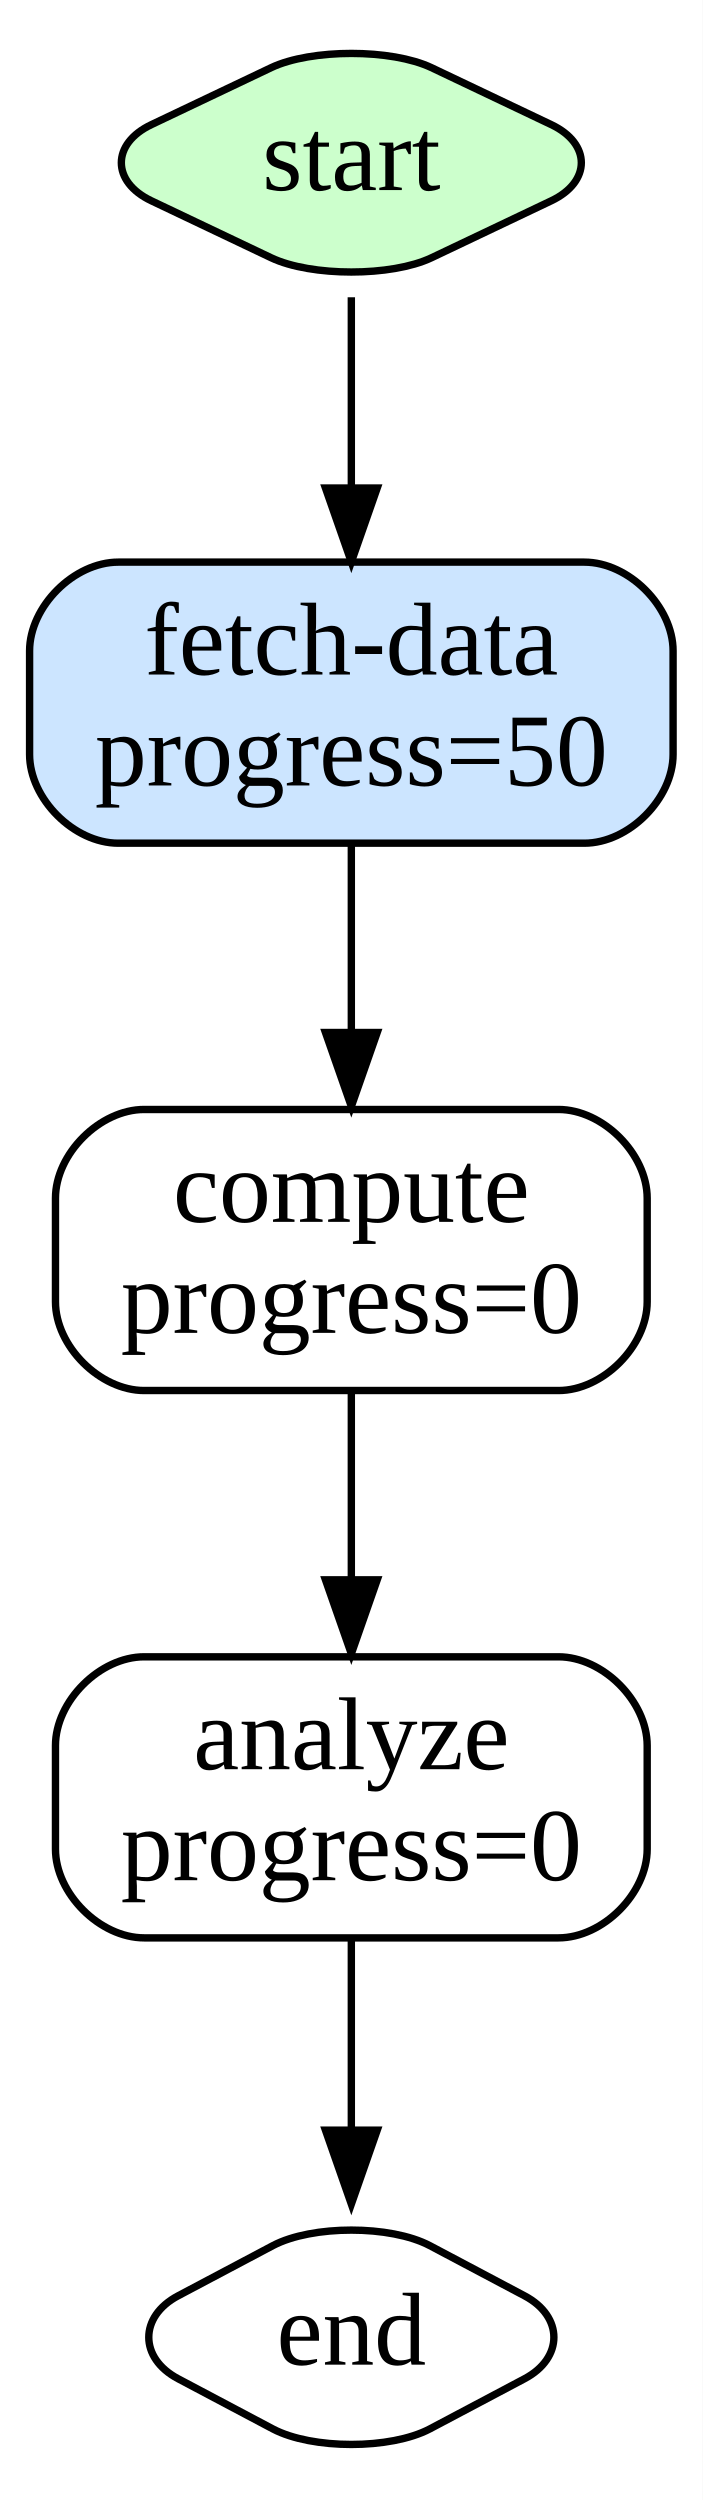
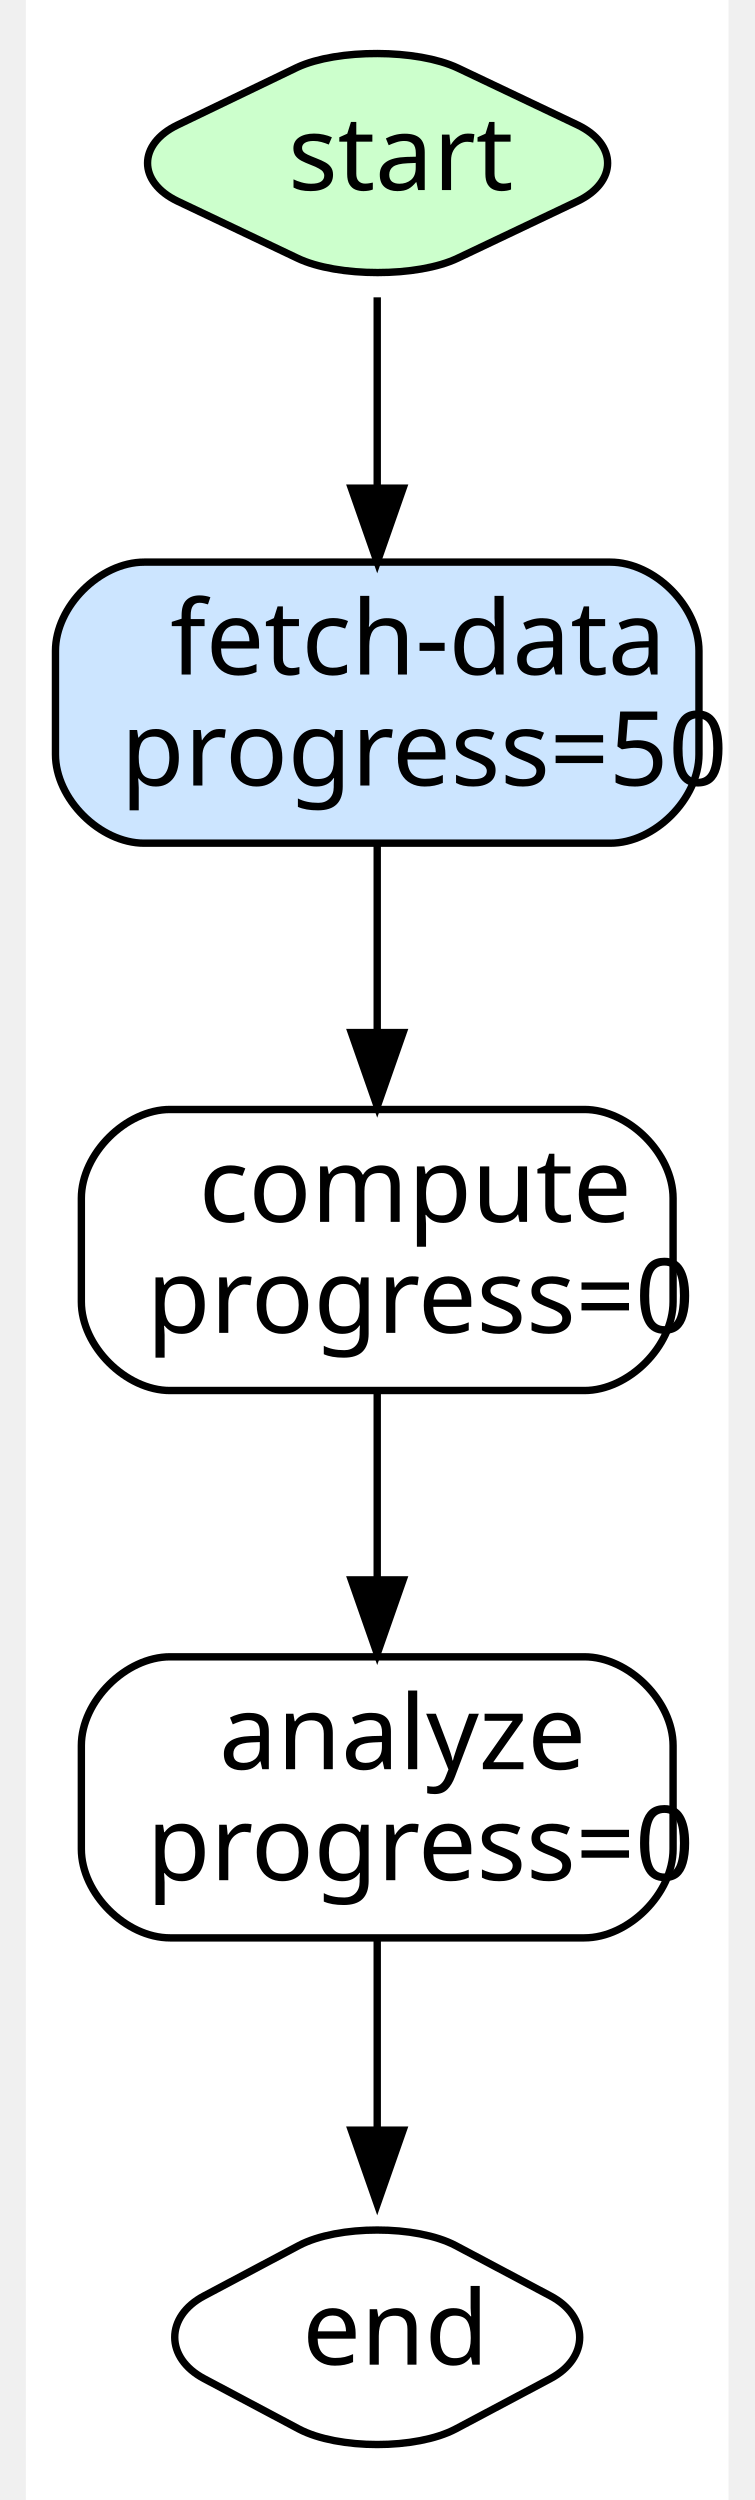
- <svg xmlns="http://www.w3.org/2000/svg" width="95pt" height="338pt" viewBox="0.00 0.00 95.00 338.00">
-   <g id="graph0" class="graph" transform="scale(1 1) rotate(0) translate(4 334)">
-     <polygon fill="white" stroke="transparent" points="-4,4 -4,-334 91,-334 91,4 -4,4" />
-     <g id="node1" class="node">
-       <path fill="#ccffcc" stroke="black" d="M32.66,-324.85C32.66,-324.85 16.47,-317.15 16.47,-317.15 11.05,-314.58 11.05,-309.42 16.47,-306.85 16.47,-306.85 32.66,-299.15 32.66,-299.15 38.08,-296.58 48.92,-296.58 54.34,-299.15 54.34,-299.15 70.53,-306.85 70.53,-306.85 75.95,-309.42 75.95,-314.58 70.53,-317.15 70.53,-317.15 54.34,-324.85 54.34,-324.85 48.92,-327.42 38.08,-327.42 32.66,-324.85" />
-       <text text-anchor="middle" x="43.5" y="-308.3" font-family="Times New Roman,serif" font-size="14.00">start</text>
+ <svg xmlns="http://www.w3.org/2000/svg" version="1.1" id="Layer_1" x="0px" y="0px" viewBox="0 0 102 338" style="enable-background:new 0 0 102 338;" xml:space="preserve">
+   <style type="text/css">
+ 	.st0{fill:#FFFFFF;}
+ 	.st1{fill:#CCFFCC;stroke:#000000;}
+ 	.st2{font-family:'TimesNewRomanPSMT';}
+ 	.st3{font-size:14px;}
+ 	.st4{fill:#CCE5FF;stroke:#000000;}
+ 	.st5{fill:none;stroke:#000000;}
+ 	.st6{stroke:#000000;}
+ 	.st7{fill:#FFFFFF;stroke:#000000;}
+ </style>
+   <g id="graph0" transform="scale(1 1) rotate(0) translate(4 334)">
+     <polygon class="st0" points="-0.5,4 -0.5,-334 94.5,-334 94.5,4  " />
+     <g id="node1">
+       <path class="st1" d="M36.2-324.9L20-317.1c-5.4,2.6-5.4,7.7,0,10.3l16.2,7.7c5.4,2.6,16.3,2.6,21.7,0l16.2-7.7    c5.4-2.6,5.4-7.7,0-10.3l-16.2-7.7C52.4-327.4,41.6-327.4,36.2-324.9" />
+       <text transform="matrix(1 0 0 1 34.9482 -308.3)" class="st2 st3">start</text>
    </g>
-     <g id="node3" class="node">
-       <path fill="#cce5ff" stroke="black" d="M75,-258C75,-258 12,-258 12,-258 6,-258 0,-252 0,-246 0,-246 0,-232 0,-232 0,-226 6,-220 12,-220 12,-220 75,-220 75,-220 81,-220 87,-226 87,-232 87,-232 87,-246 87,-246 87,-252 81,-258 75,-258" />
-       <text text-anchor="middle" x="43.5" y="-242.8" font-family="Times New Roman,serif" font-size="14.00">fetch-data</text>
-       <text text-anchor="middle" x="43.5" y="-227.8" font-family="Times New Roman,serif" font-size="14.00">progress=50</text>
+     <g id="node3">
+       <path class="st4" d="M78.5-258h-63c-6,0-12,6-12,12v14c0,6,6,12,12,12h63c6,0,12-6,12-12v-14C90.5-252,84.5-258,78.5-258" />
+       <text transform="matrix(1 0 0 1 19.0205 -242.8)" class="st2 st3">fetch-data</text>
+       <text transform="matrix(1 0 0 1 12.335 -227.8)" class="st2 st3">progress=50</text>
    </g>
-     <g id="edge1" class="edge">
-       <path fill="none" stroke="black" d="M43.5,-293.81C43.5,-286.11 43.5,-276.82 43.5,-268.15" />
-       <polygon fill="black" stroke="black" points="47,-268.02 43.5,-258.02 40,-268.02 47,-268.02" />
+     <g id="edge1">
+       <path class="st5" d="M47-293.8c0,7.7,0,17,0,25.7" />
+       <polygon class="st6" points="50.5,-268 47,-258 43.5,-268   " />
    </g>
-     <g id="node2" class="node">
-       <path fill="white" stroke="black" d="M32.89,-30.39C32.89,-30.39 20.09,-23.61 20.09,-23.61 14.79,-20.81 14.79,-15.19 20.09,-12.39 20.09,-12.39 32.89,-5.61 32.89,-5.61 38.2,-2.81 48.8,-2.81 54.11,-5.61 54.11,-5.61 66.91,-12.39 66.91,-12.39 72.21,-15.19 72.21,-20.81 66.91,-23.61 66.91,-23.61 54.11,-30.39 54.11,-30.39 48.8,-33.19 38.2,-33.19 32.89,-30.39" />
-       <text text-anchor="middle" x="43.5" y="-14.3" font-family="Times New Roman,serif" font-size="14.00">end</text>
+     <g id="node2">
+       <path class="st7" d="M36.4-30.4l-12.8,6.8c-5.3,2.8-5.3,8.4,0,11.2l12.8,6.8c5.3,2.8,15.9,2.8,21.2,0l12.8-6.8    c5.3-2.8,5.3-8.4,0-11.2l-12.8-6.8C52.3-33.2,41.7-33.2,36.4-30.4" />
+       <text transform="matrix(1 0 0 1 36.8931 -14.3)" class="st2 st3">end</text>
    </g>
-     <g id="node4" class="node">
-       <path fill="white" stroke="black" d="M71.5,-184C71.5,-184 15.5,-184 15.5,-184 9.5,-184 3.5,-178 3.5,-172 3.5,-172 3.5,-158 3.5,-158 3.5,-152 9.5,-146 15.5,-146 15.5,-146 71.5,-146 71.5,-146 77.5,-146 83.5,-152 83.5,-158 83.5,-158 83.5,-172 83.5,-172 83.5,-178 77.5,-184 71.5,-184" />
-       <text text-anchor="middle" x="43.5" y="-168.8" font-family="Times New Roman,serif" font-size="14.00">compute</text>
-       <text text-anchor="middle" x="43.5" y="-153.8" font-family="Times New Roman,serif" font-size="14.00">progress=0</text>
+     <g id="node4">
+       <path class="st7" d="M75-184H19c-6,0-12,6-12,12v14c0,6,6,12,12,12h56c6,0,12-6,12-12v-14C87-178,81-184,75-184" />
+       <text transform="matrix(1 0 0 1 22.8965 -168.8)" class="st2 st3">compute</text>
+       <text transform="matrix(1 0 0 1 15.835 -153.8)" class="st2 st3">progress=0</text>
    </g>
-     <g id="edge2" class="edge">
-       <path fill="none" stroke="black" d="M43.5,-219.83C43.5,-212.13 43.5,-202.97 43.5,-194.42" />
-       <polygon fill="black" stroke="black" points="47,-194.41 43.5,-184.41 40,-194.41 47,-194.41" />
+     <g id="edge2">
+       <path class="st5" d="M47-219.8c0,7.7,0,16.9,0,25.4" />
+       <polygon class="st6" points="50.5,-194.4 47,-184.4 43.5,-194.4   " />
    </g>
-     <g id="node5" class="node">
-       <path fill="white" stroke="black" d="M71.5,-110C71.5,-110 15.5,-110 15.5,-110 9.5,-110 3.5,-104 3.5,-98 3.5,-98 3.5,-84 3.5,-84 3.5,-78 9.5,-72 15.5,-72 15.5,-72 71.5,-72 71.5,-72 77.5,-72 83.5,-78 83.5,-84 83.5,-84 83.5,-98 83.5,-98 83.5,-104 77.5,-110 71.5,-110" />
-       <text text-anchor="middle" x="43.5" y="-94.8" font-family="Times New Roman,serif" font-size="14.00">analyze</text>
-       <text text-anchor="middle" x="43.5" y="-79.8" font-family="Times New Roman,serif" font-size="14.00">progress=0</text>
+     <g id="node5">
+       <path class="st7" d="M75-110H19c-6,0-12,6-12,12v14c0,6,6,12,12,12h56c6,0,12-6,12-12v-14C87-104,81-110,75-110" />
+       <text transform="matrix(1 0 0 1 25.6274 -94.8)" class="st2 st3">analyze</text>
+       <text transform="matrix(1 0 0 1 15.835 -79.8)" class="st2 st3">progress=0</text>
    </g>
-     <g id="edge3" class="edge">
-       <path fill="none" stroke="black" d="M43.5,-145.83C43.5,-138.13 43.5,-128.97 43.5,-120.42" />
-       <polygon fill="black" stroke="black" points="47,-120.41 43.5,-110.41 40,-120.41 47,-120.41" />
+     <g id="edge3">
+       <path class="st5" d="M47-145.8c0,7.7,0,16.9,0,25.4" />
+       <polygon class="st6" points="50.5,-120.4 47,-110.4 43.5,-120.4   " />
    </g>
-     <g id="edge4" class="edge">
-       <path fill="none" stroke="black" d="M43.5,-71.72C43.5,-63.97 43.5,-54.79 43.5,-46.27" />
-       <polygon fill="black" stroke="black" points="47,-46 43.5,-36 40,-46 47,-46" />
+     <g id="edge4">
+       <path class="st5" d="M47-71.7c0,7.8,0,16.9,0,25.5" />
+       <polygon class="st6" points="50.5,-46 47,-36 43.5,-46   " />
    </g>
  </g>
</svg>
